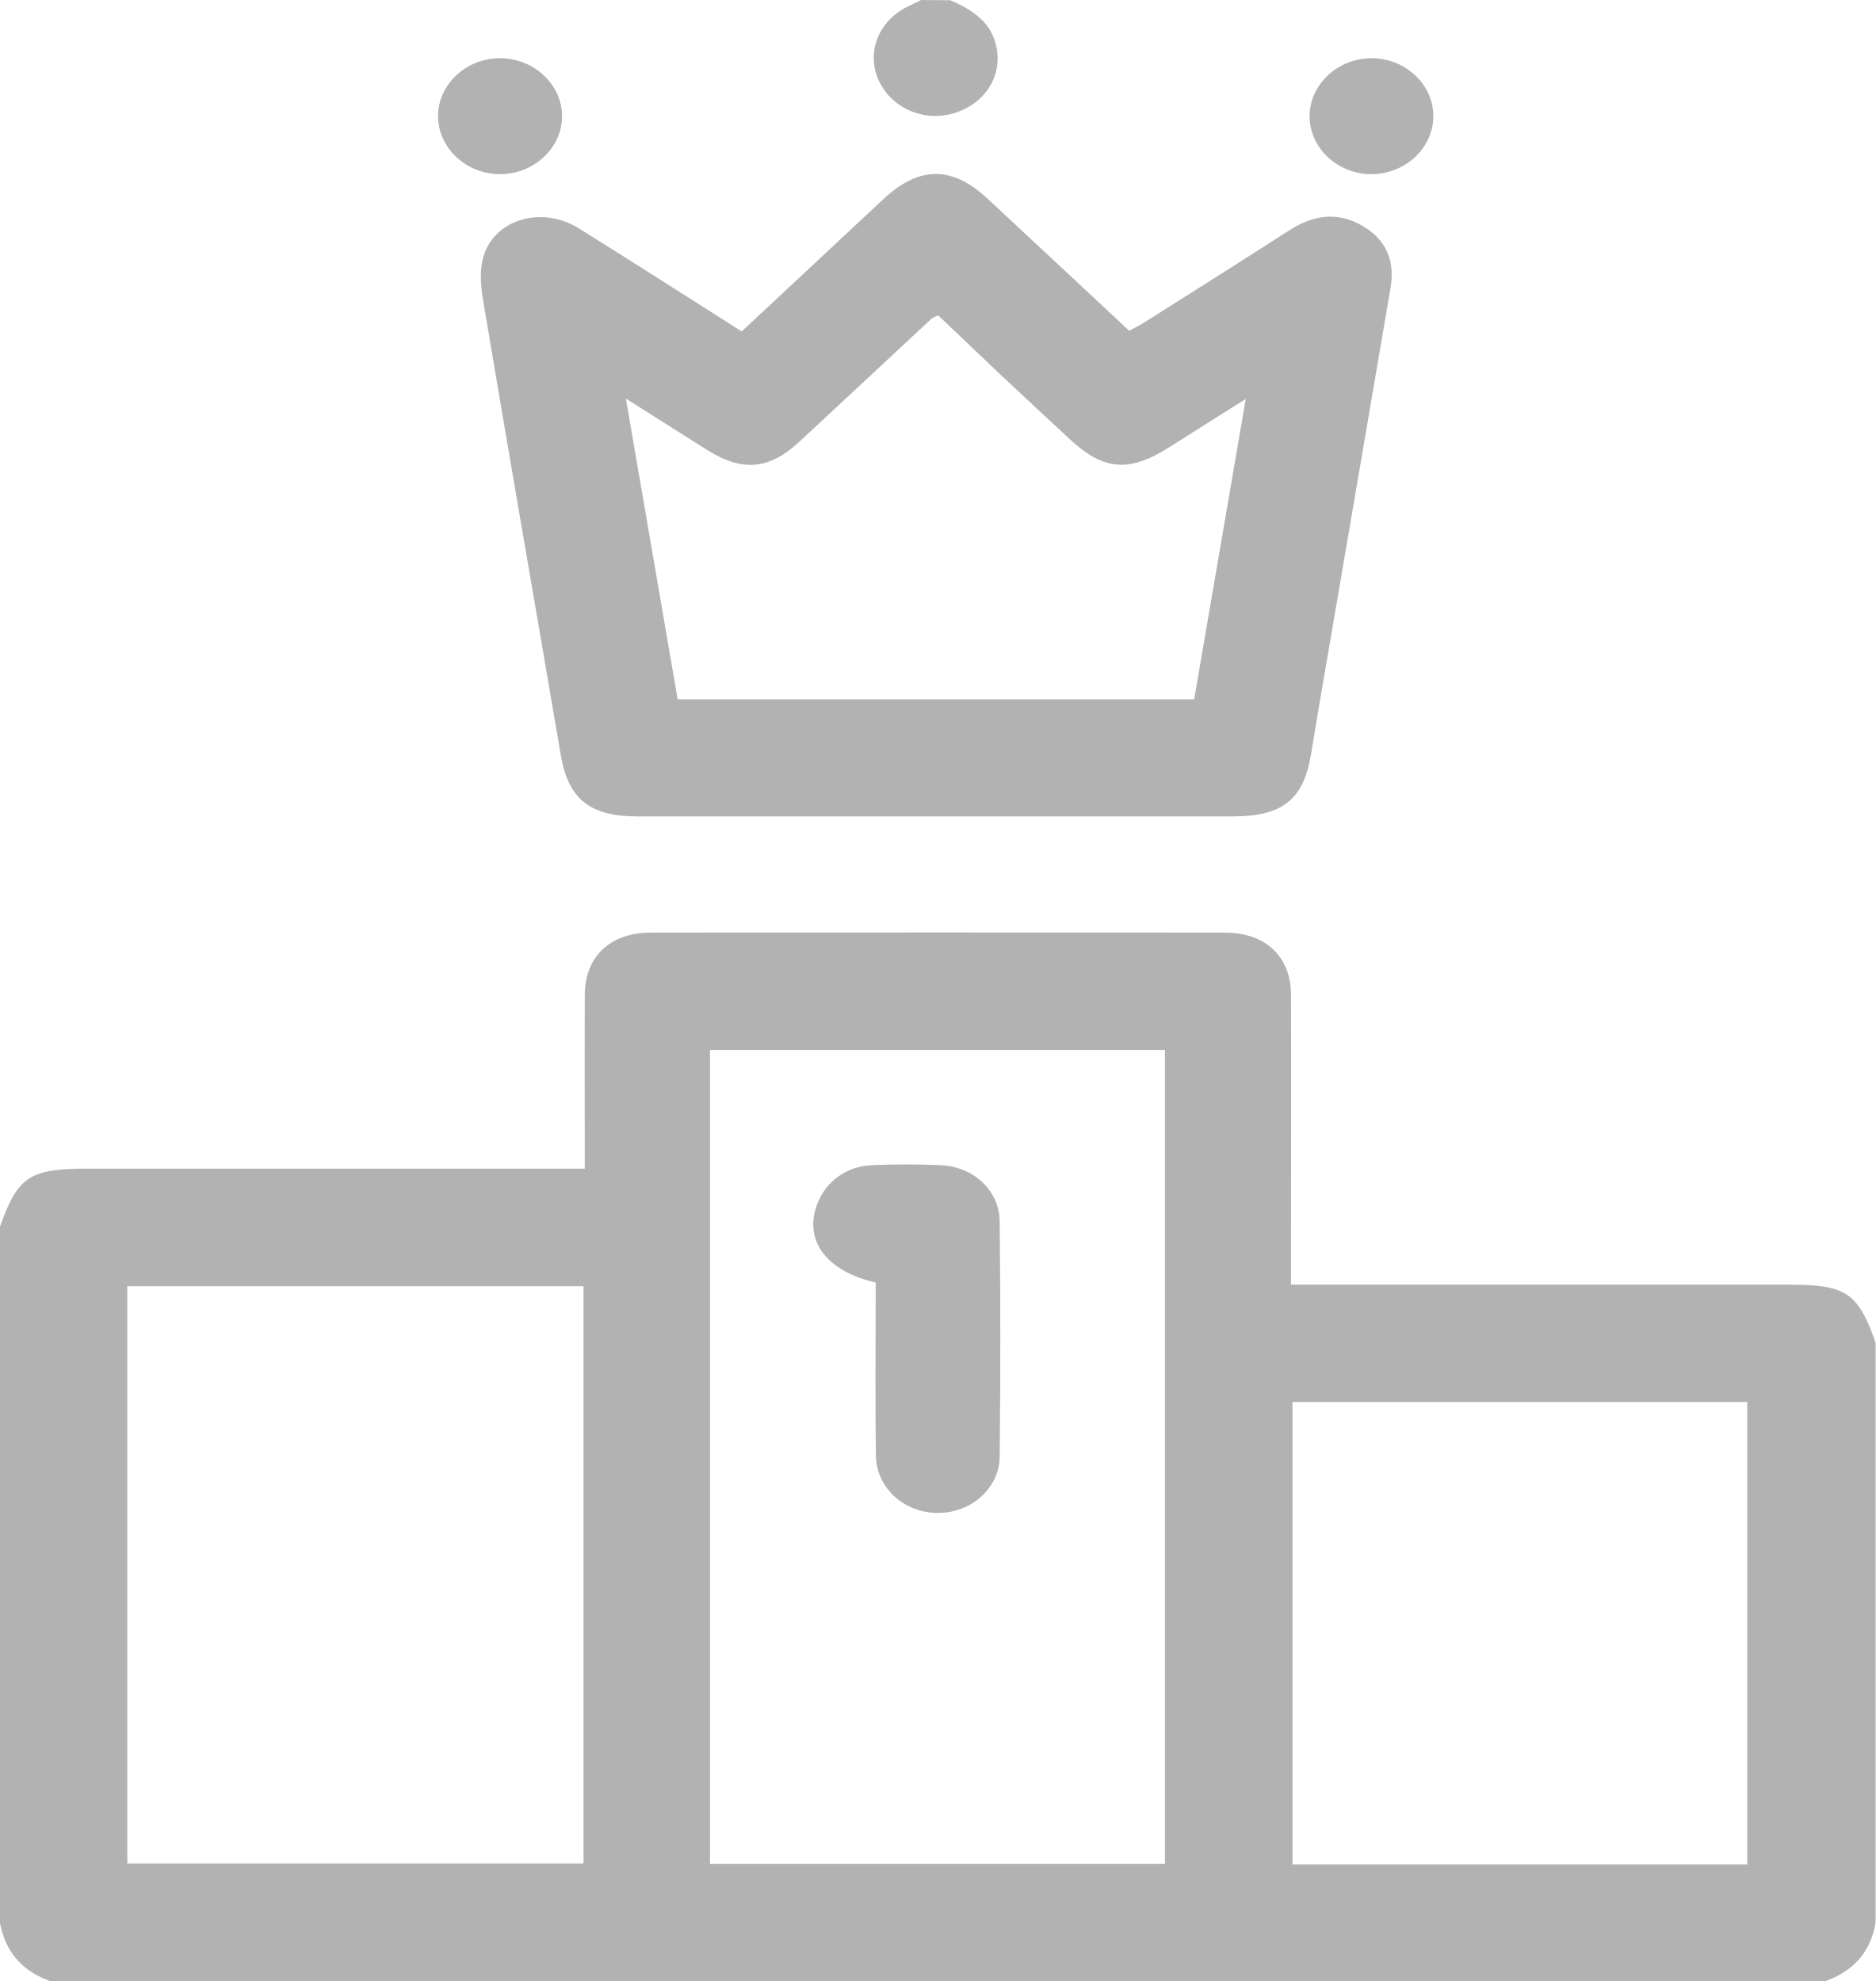
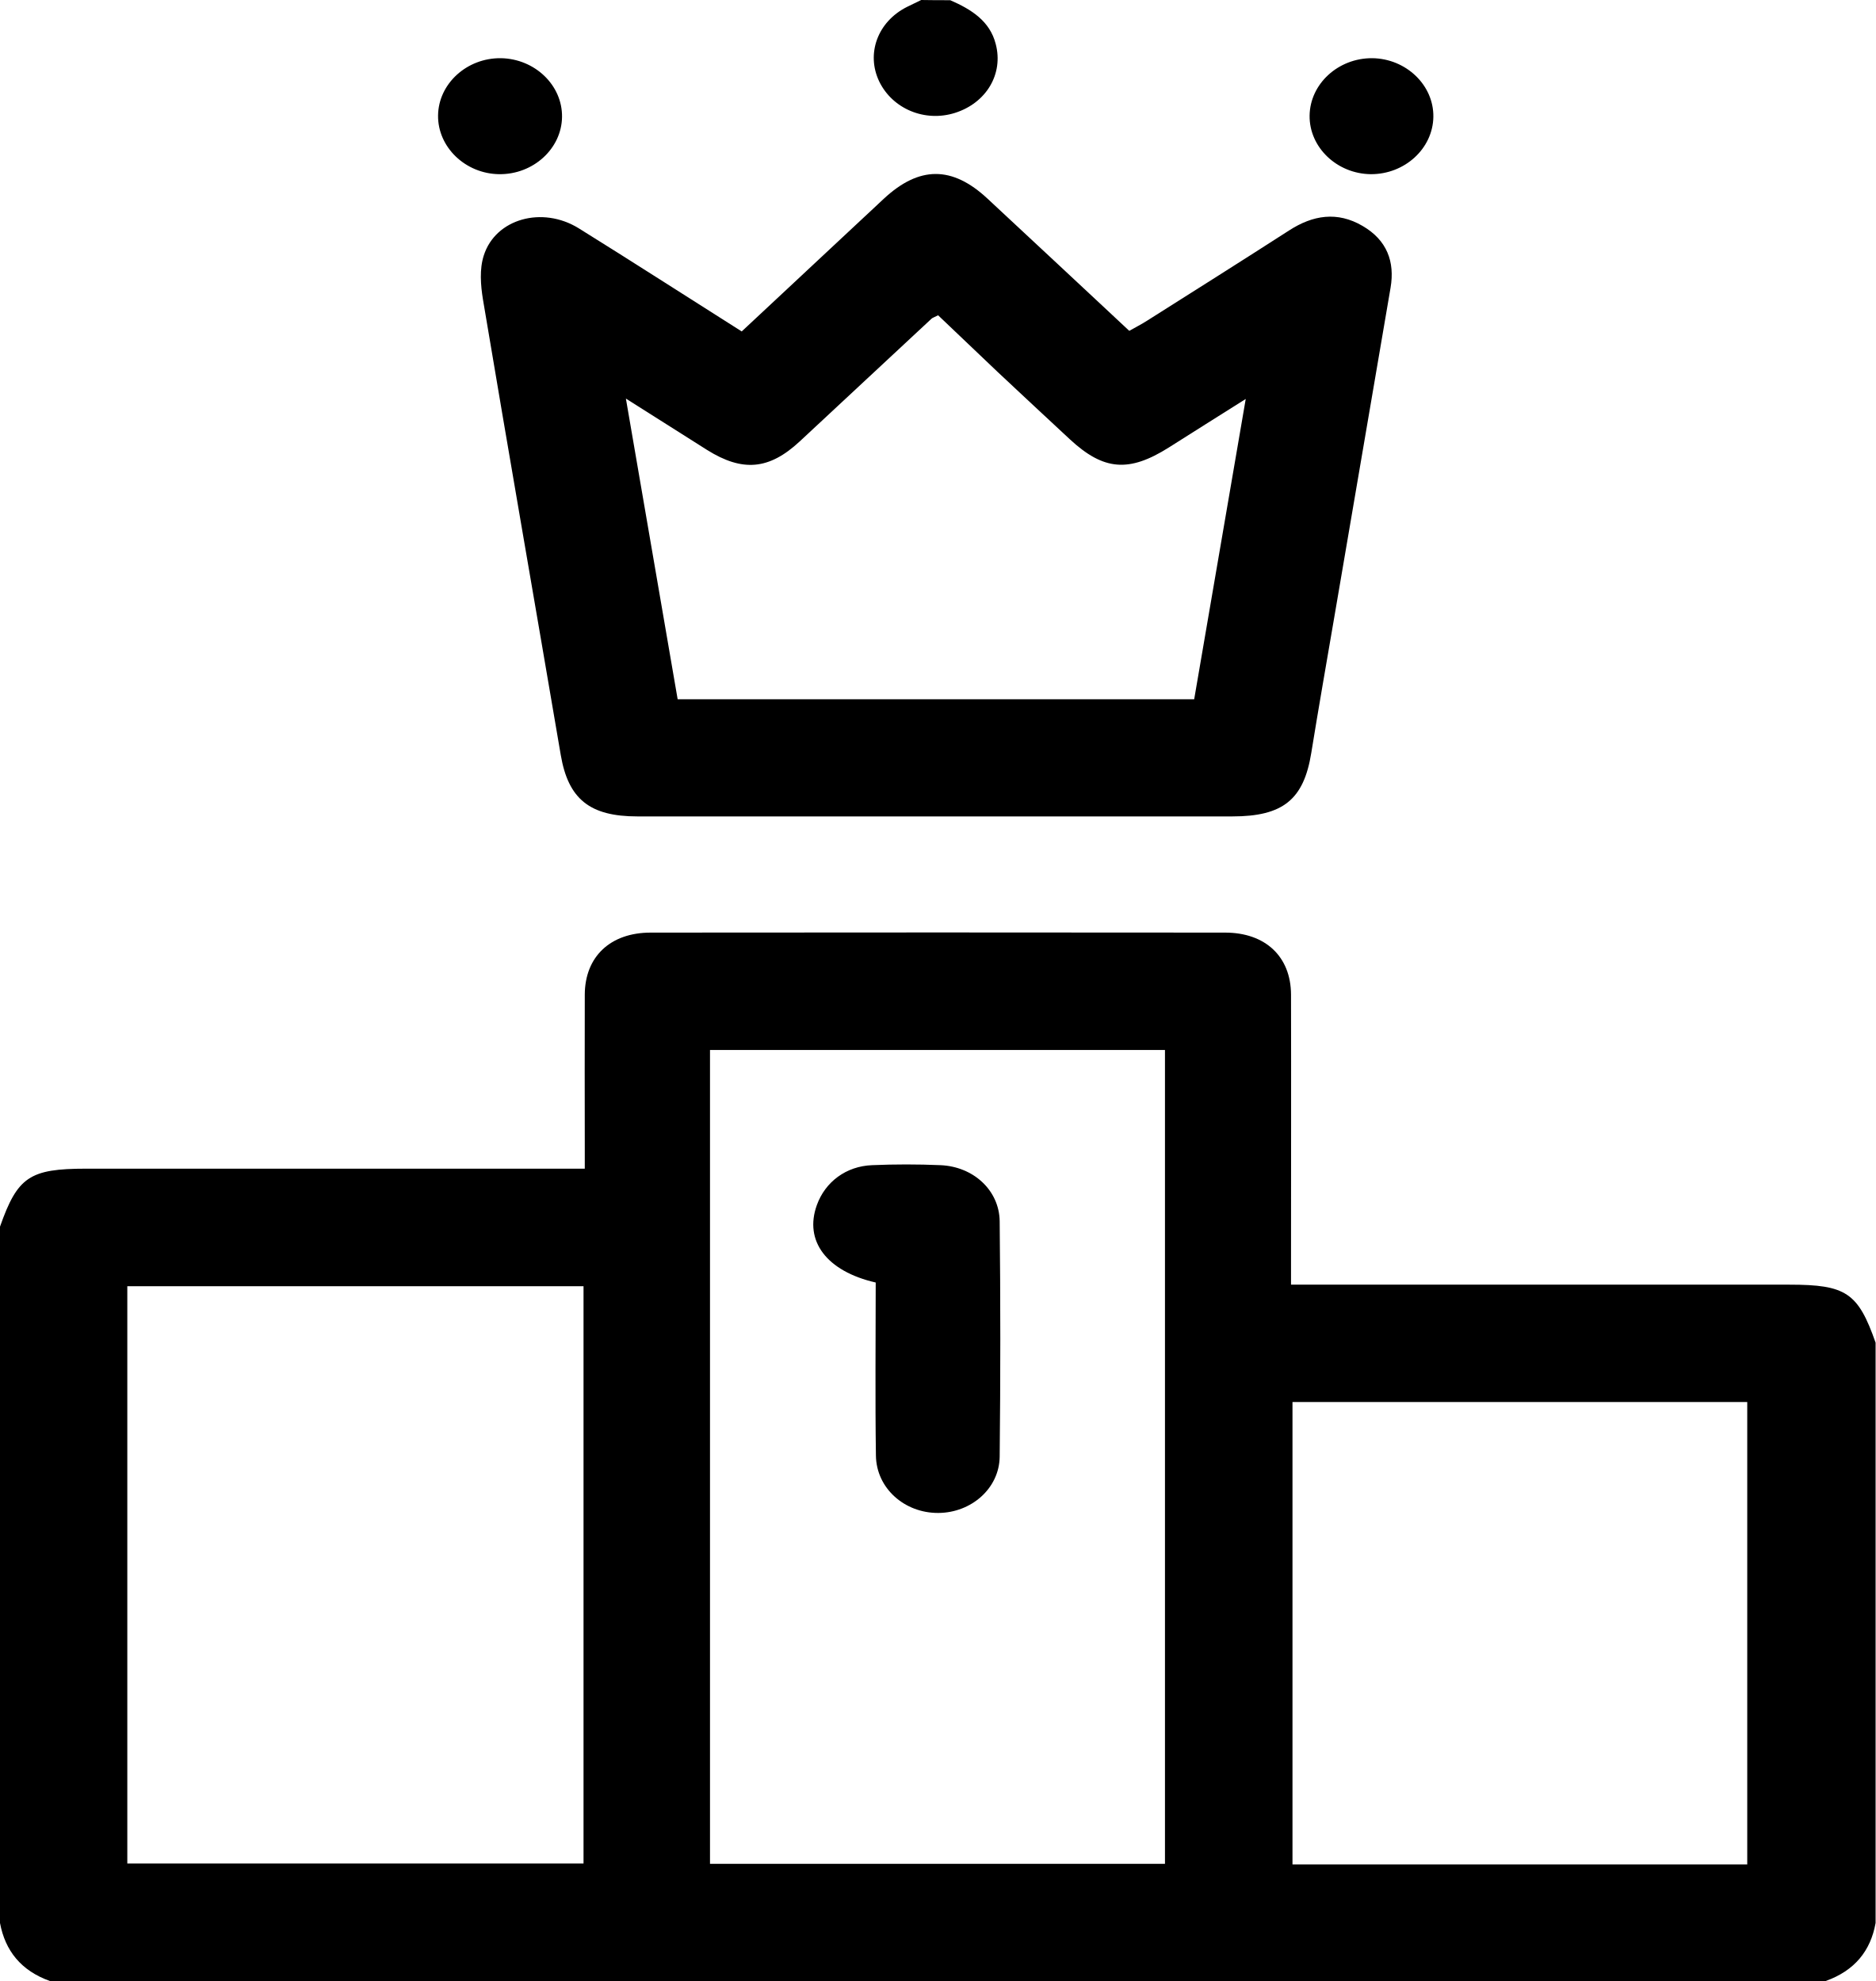
<svg xmlns="http://www.w3.org/2000/svg" width="709" height="749" viewBox="0 0 709 749" fill="none">
-   <path d="M0 463.793C6.627 444.956 11.203 441.865 32.582 441.865C92.145 441.865 151.709 441.865 211.272 441.865C214.112 441.865 216.952 441.865 221.055 441.865C221.055 438.922 221.055 436.346 221.055 433.771C221.055 414.492 220.976 395.287 221.055 376.008C221.134 361.733 230.679 352.609 245.984 352.609C318.328 352.536 390.672 352.536 463.094 352.609C478.321 352.609 487.945 361.66 488.024 376.008C488.103 409.636 488.024 443.263 488.024 476.891C488.024 479.54 488.024 482.189 488.024 485.721C491.653 485.721 494.73 485.721 497.728 485.721C557.291 485.721 616.854 485.721 676.418 485.721C697.797 485.721 702.373 488.737 709 507.648C709 580.79 709 653.931 709 727.072C707.107 737.668 701.032 745.1 690.145 749C466.408 749 242.592 749 18.855 749C7.968 745.1 1.972 737.595 0 727.072C0 639.362 0 551.577 0 463.793ZM268.39 704.703C326.296 704.703 383.414 704.703 440.374 704.703C440.374 601.761 440.374 499.333 440.374 396.98C382.704 396.98 325.665 396.98 268.39 396.98C268.39 499.775 268.39 601.981 268.39 704.703ZM48.124 704.556C106.109 704.556 163.385 704.556 220.581 704.556C220.581 631.415 220.581 558.936 220.581 486.309C162.911 486.309 105.636 486.309 48.124 486.309C48.124 559.303 48.124 631.635 48.124 704.556ZM660.482 704.924C660.482 646.205 660.482 588.148 660.482 530.091C602.733 530.091 545.694 530.091 488.577 530.091C488.577 588.663 488.577 646.72 488.577 704.924C546.089 704.924 602.97 704.924 660.482 704.924Z" fill="#B2B2B2" />
-   <path d="M359.194 0.074C367.162 3.532 374.184 7.947 376.393 16.63C379.39 27.962 372.842 38.925 361.009 42.678C349.648 46.284 337.42 41.206 332.371 30.831C327.322 20.309 331.74 8.241 342.785 2.649C344.599 1.766 346.414 0.883 348.228 0C351.936 0.074 355.565 0.074 359.194 0.074Z" fill="#B2B2B2" />
-   <path d="M280.381 125.312C298.605 108.314 316.277 91.758 334.028 75.202C347.439 62.693 359.904 62.619 373.316 75.128C391.066 91.611 408.738 108.167 426.883 125.091C429.329 123.693 431.538 122.589 433.589 121.265C451.497 109.933 469.485 98.601 487.314 87.122C496.308 81.309 505.538 79.837 515.084 85.43C524.314 90.801 527.312 98.969 525.656 108.755C518.555 150.33 511.455 191.904 504.355 233.478C501.436 250.55 498.438 267.621 495.677 284.692C492.837 302.278 485.026 308.68 465.856 308.68C390.908 308.68 315.882 308.68 240.935 308.68C222.869 308.68 214.822 302.058 211.982 285.502C202.199 228.033 192.18 170.639 182.555 113.17C181.688 107.799 181.214 101.765 182.871 96.614C187.289 82.707 204.961 77.777 218.767 86.313C239.121 98.969 259.317 111.993 280.381 125.312ZM236.596 150.698C243.302 189.77 249.692 226.93 256.161 264.383C321.484 264.383 386.412 264.383 451.418 264.383C457.888 226.709 464.278 189.549 470.905 150.845C460.333 157.467 451.103 163.354 441.873 169.167C426.725 178.733 417.179 177.923 404.399 166.077C395.326 157.614 386.254 149.226 377.26 140.764C369.608 133.553 362.034 126.195 354.618 119.204C353.04 120.014 352.488 120.161 352.173 120.455C335.526 135.908 318.88 151.507 302.234 166.96C290.716 177.629 280.697 178.512 267.285 170.124C257.503 163.943 247.878 157.835 236.596 150.698Z" fill="#B2B2B2" />
-   <path d="M212.456 44.223C212.298 56.217 201.569 66.004 188.709 65.856C175.929 65.709 165.436 55.629 165.594 43.635C165.752 31.64 176.481 21.854 189.34 22.001C202.2 22.222 212.613 32.229 212.456 44.223Z" fill="#B2B2B2" />
-   <path d="M541.829 44.15C541.671 56.144 531.02 65.93 518.161 65.856C505.381 65.709 494.888 55.702 495.046 43.708C495.203 31.714 505.854 21.928 518.713 22.001C531.494 22.148 541.986 32.156 541.829 44.15Z" fill="#B2B2B2" />
-   <path d="M331.03 484.911C312.412 480.643 303.891 469.165 308.783 455.625C311.938 446.869 319.827 440.909 329.689 440.541C338.288 440.173 346.887 440.173 355.486 440.541C367.951 441.056 377.734 450.033 377.892 461.733C378.207 491.387 378.207 521.114 377.892 550.768C377.734 562.762 367.162 571.96 354.698 572.033C341.917 572.107 331.267 562.688 331.109 550.326C330.793 528.693 331.03 507.06 331.03 484.911Z" fill="#B2B2B2" />
+   <path d="M0 463.793C6.627 444.956 11.203 441.865 32.582 441.865C92.145 441.865 151.709 441.865 211.272 441.865C214.112 441.865 216.952 441.865 221.055 441.865C221.055 438.922 221.055 436.346 221.055 433.771C221.055 414.492 220.976 395.287 221.055 376.008C221.134 361.733 230.679 352.609 245.984 352.609C318.328 352.536 390.672 352.536 463.094 352.609C478.321 352.609 487.945 361.66 488.024 376.008C488.103 409.636 488.024 443.263 488.024 476.891C488.024 479.54 488.024 482.189 488.024 485.721C491.653 485.721 494.73 485.721 497.728 485.721C557.291 485.721 616.854 485.721 676.418 485.721C697.797 485.721 702.373 488.737 709 507.648C709 580.79 709 653.931 709 727.072C707.107 737.668 701.032 745.1 690.145 749C466.408 749 242.592 749 18.855 749C7.968 745.1 1.972 737.595 0 727.072C0 639.362 0 551.577 0 463.793ZM268.39 704.703C326.296 704.703 383.414 704.703 440.374 704.703C440.374 601.761 440.374 499.333 440.374 396.98C382.704 396.98 325.665 396.98 268.39 396.98C268.39 499.775 268.39 601.981 268.39 704.703ZM48.124 704.556C106.109 704.556 163.385 704.556 220.581 704.556C220.581 631.415 220.581 558.936 220.581 486.309C162.911 486.309 105.636 486.309 48.124 486.309C48.124 559.303 48.124 631.635 48.124 704.556ZM660.482 704.924C660.482 646.205 660.482 588.148 660.482 530.091C602.733 530.091 545.694 530.091 488.577 530.091C488.577 588.663 488.577 646.72 488.577 704.924C546.089 704.924 602.97 704.924 660.482 704.924Z" fill="#000000" />
+   <path d="M359.194 0.074C367.162 3.532 374.184 7.947 376.393 16.63C379.39 27.962 372.842 38.925 361.009 42.678C349.648 46.284 337.42 41.206 332.371 30.831C327.322 20.309 331.74 8.241 342.785 2.649C344.599 1.766 346.414 0.883 348.228 0C351.936 0.074 355.565 0.074 359.194 0.074Z" fill="#000000" />
+   <path d="M280.381 125.312C298.605 108.314 316.277 91.758 334.028 75.202C347.439 62.693 359.904 62.619 373.316 75.128C391.066 91.611 408.738 108.167 426.883 125.091C429.329 123.693 431.538 122.589 433.589 121.265C451.497 109.933 469.485 98.601 487.314 87.122C496.308 81.309 505.538 79.837 515.084 85.43C524.314 90.801 527.312 98.969 525.656 108.755C518.555 150.33 511.455 191.904 504.355 233.478C501.436 250.55 498.438 267.621 495.677 284.692C492.837 302.278 485.026 308.68 465.856 308.68C390.908 308.68 315.882 308.68 240.935 308.68C222.869 308.68 214.822 302.058 211.982 285.502C202.199 228.033 192.18 170.639 182.555 113.17C181.688 107.799 181.214 101.765 182.871 96.614C187.289 82.707 204.961 77.777 218.767 86.313C239.121 98.969 259.317 111.993 280.381 125.312ZM236.596 150.698C243.302 189.77 249.692 226.93 256.161 264.383C321.484 264.383 386.412 264.383 451.418 264.383C457.888 226.709 464.278 189.549 470.905 150.845C460.333 157.467 451.103 163.354 441.873 169.167C426.725 178.733 417.179 177.923 404.399 166.077C395.326 157.614 386.254 149.226 377.26 140.764C369.608 133.553 362.034 126.195 354.618 119.204C353.04 120.014 352.488 120.161 352.173 120.455C335.526 135.908 318.88 151.507 302.234 166.96C290.716 177.629 280.697 178.512 267.285 170.124C257.503 163.943 247.878 157.835 236.596 150.698Z" fill="#000000" />
+   <path d="M212.456 44.223C212.298 56.217 201.569 66.004 188.709 65.856C175.929 65.709 165.436 55.629 165.594 43.635C165.752 31.64 176.481 21.854 189.34 22.001C202.2 22.222 212.613 32.229 212.456 44.223Z" fill="#000000" />
+   <path d="M541.829 44.15C541.671 56.144 531.02 65.93 518.161 65.856C505.381 65.709 494.888 55.702 495.046 43.708C495.203 31.714 505.854 21.928 518.713 22.001C531.494 22.148 541.986 32.156 541.829 44.15Z" fill="#000000" />
+   <path d="M331.03 484.911C312.412 480.643 303.891 469.165 308.783 455.625C311.938 446.869 319.827 440.909 329.689 440.541C338.288 440.173 346.887 440.173 355.486 440.541C367.951 441.056 377.734 450.033 377.892 461.733C378.207 491.387 378.207 521.114 377.892 550.768C377.734 562.762 367.162 571.96 354.698 572.033C341.917 572.107 331.267 562.688 331.109 550.326C330.793 528.693 331.03 507.06 331.03 484.911Z" fill="#000000" />
</svg>
